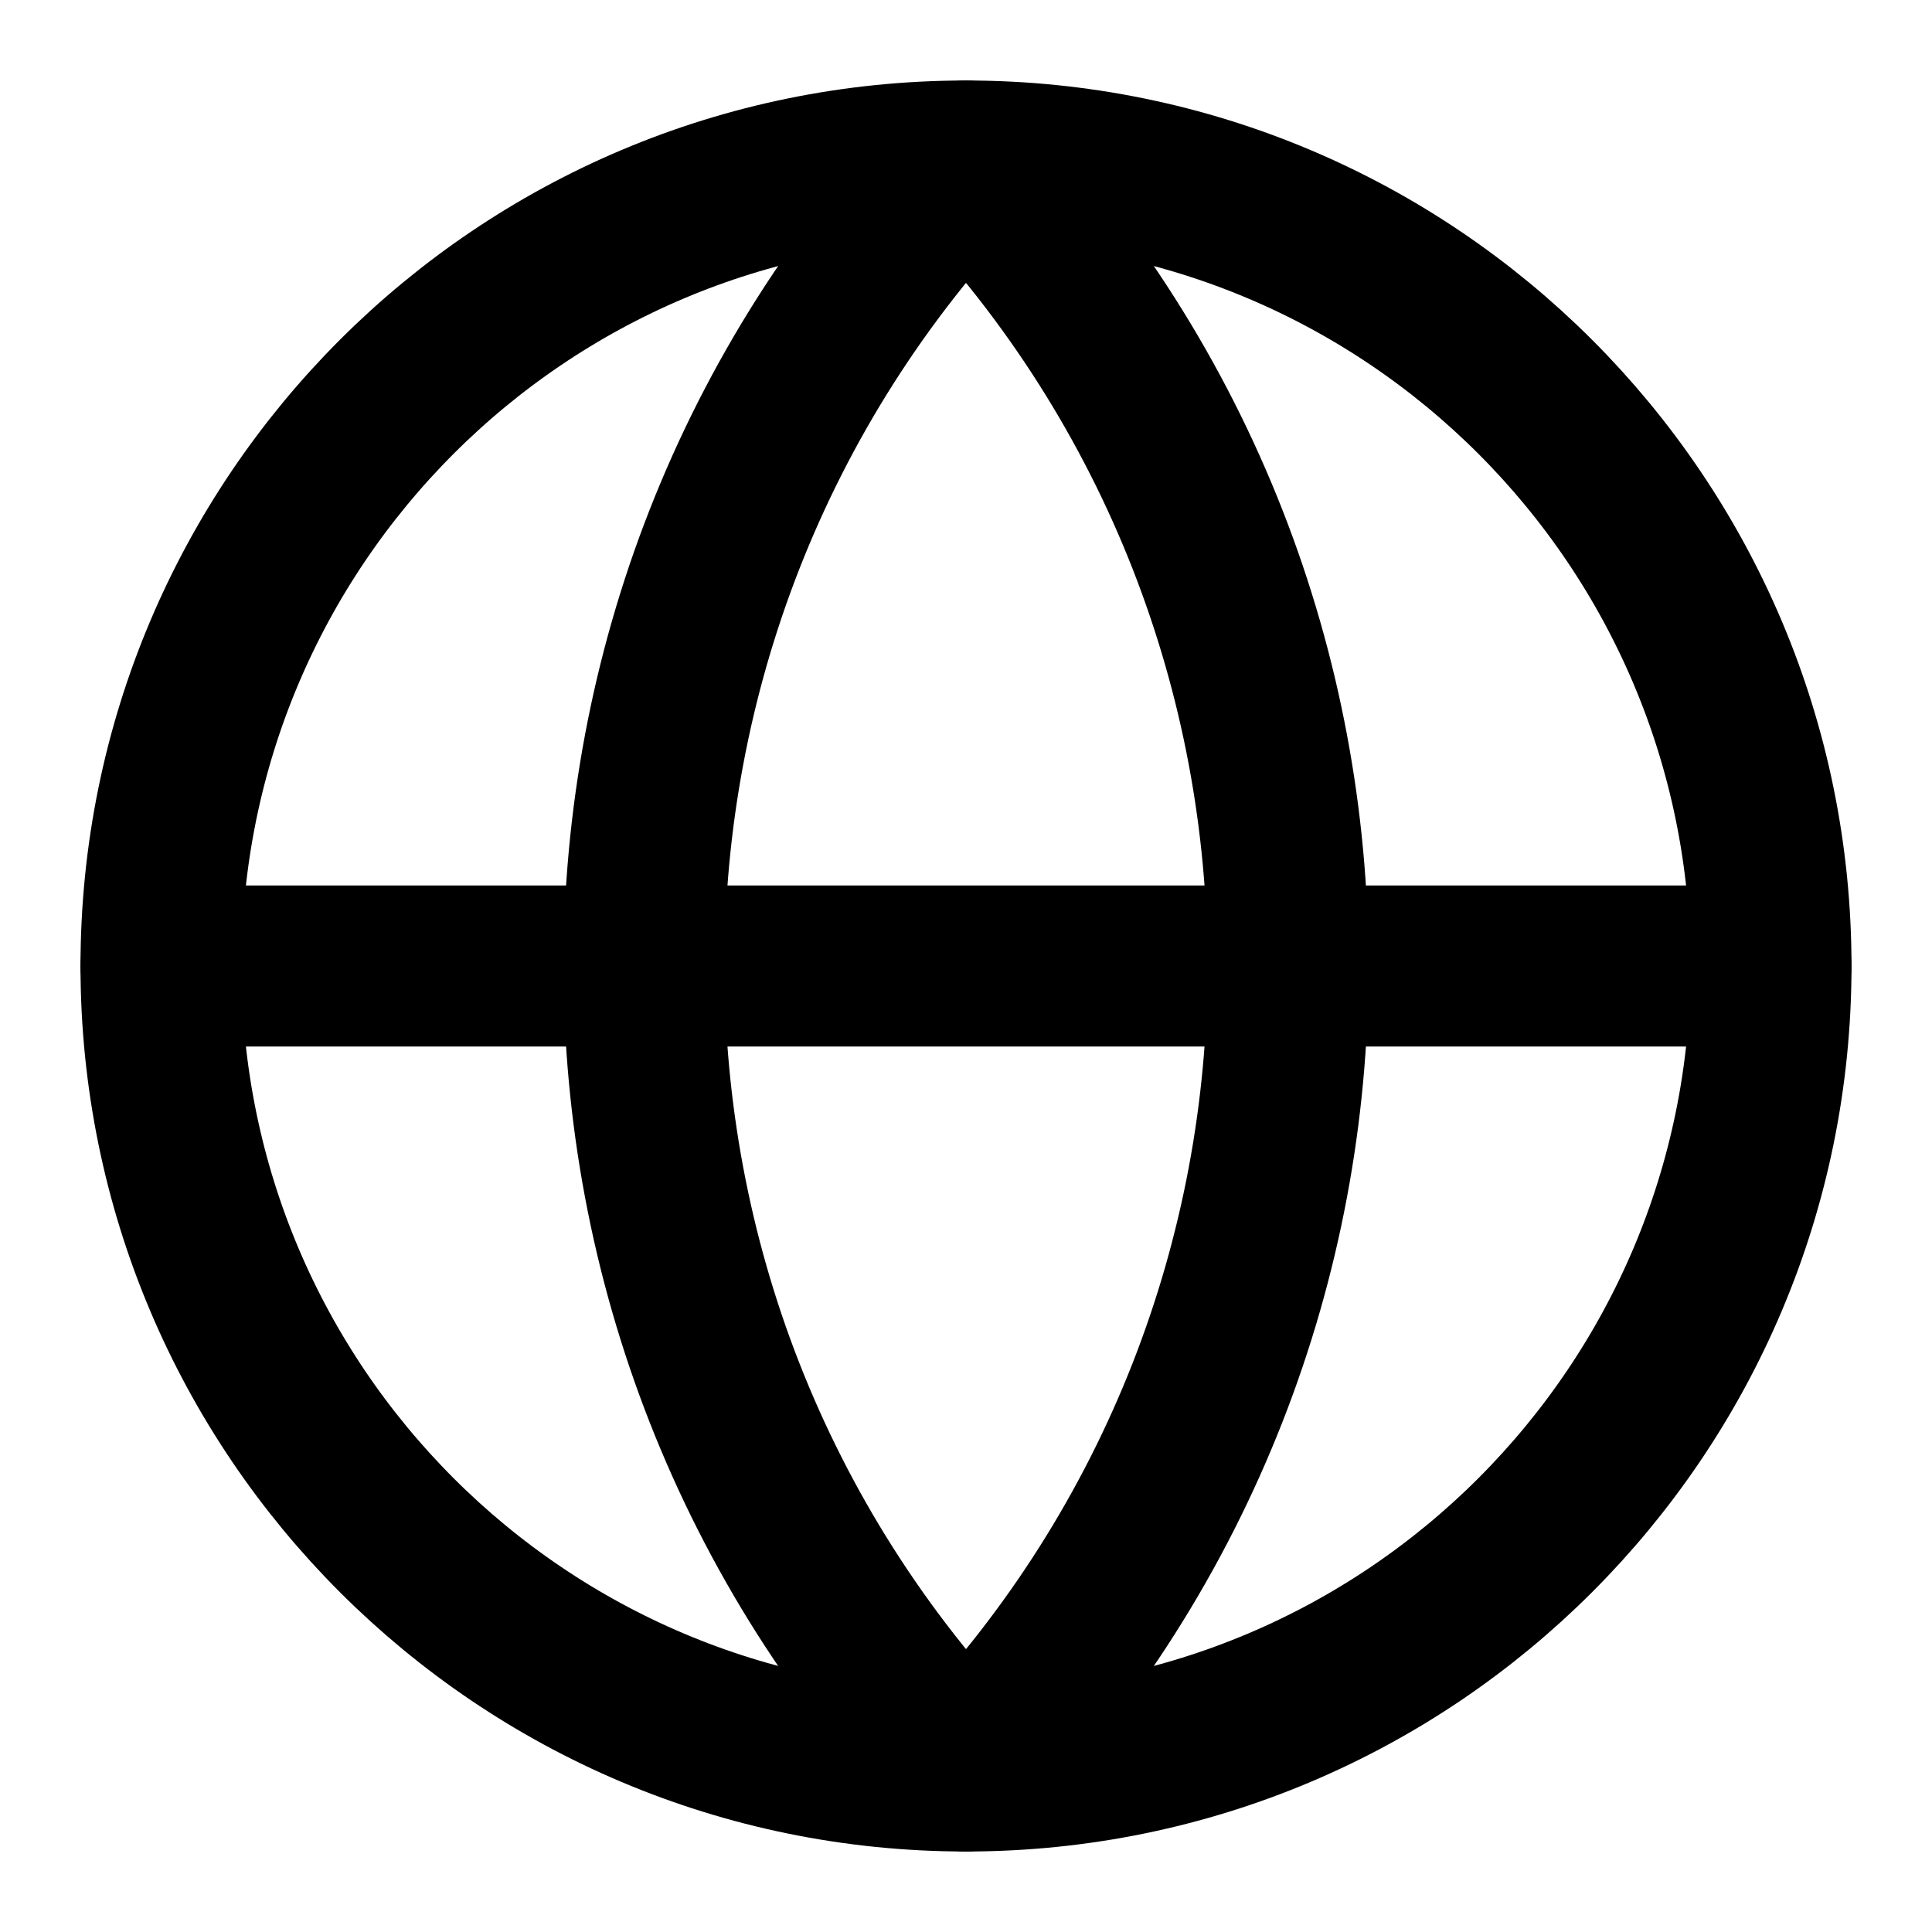
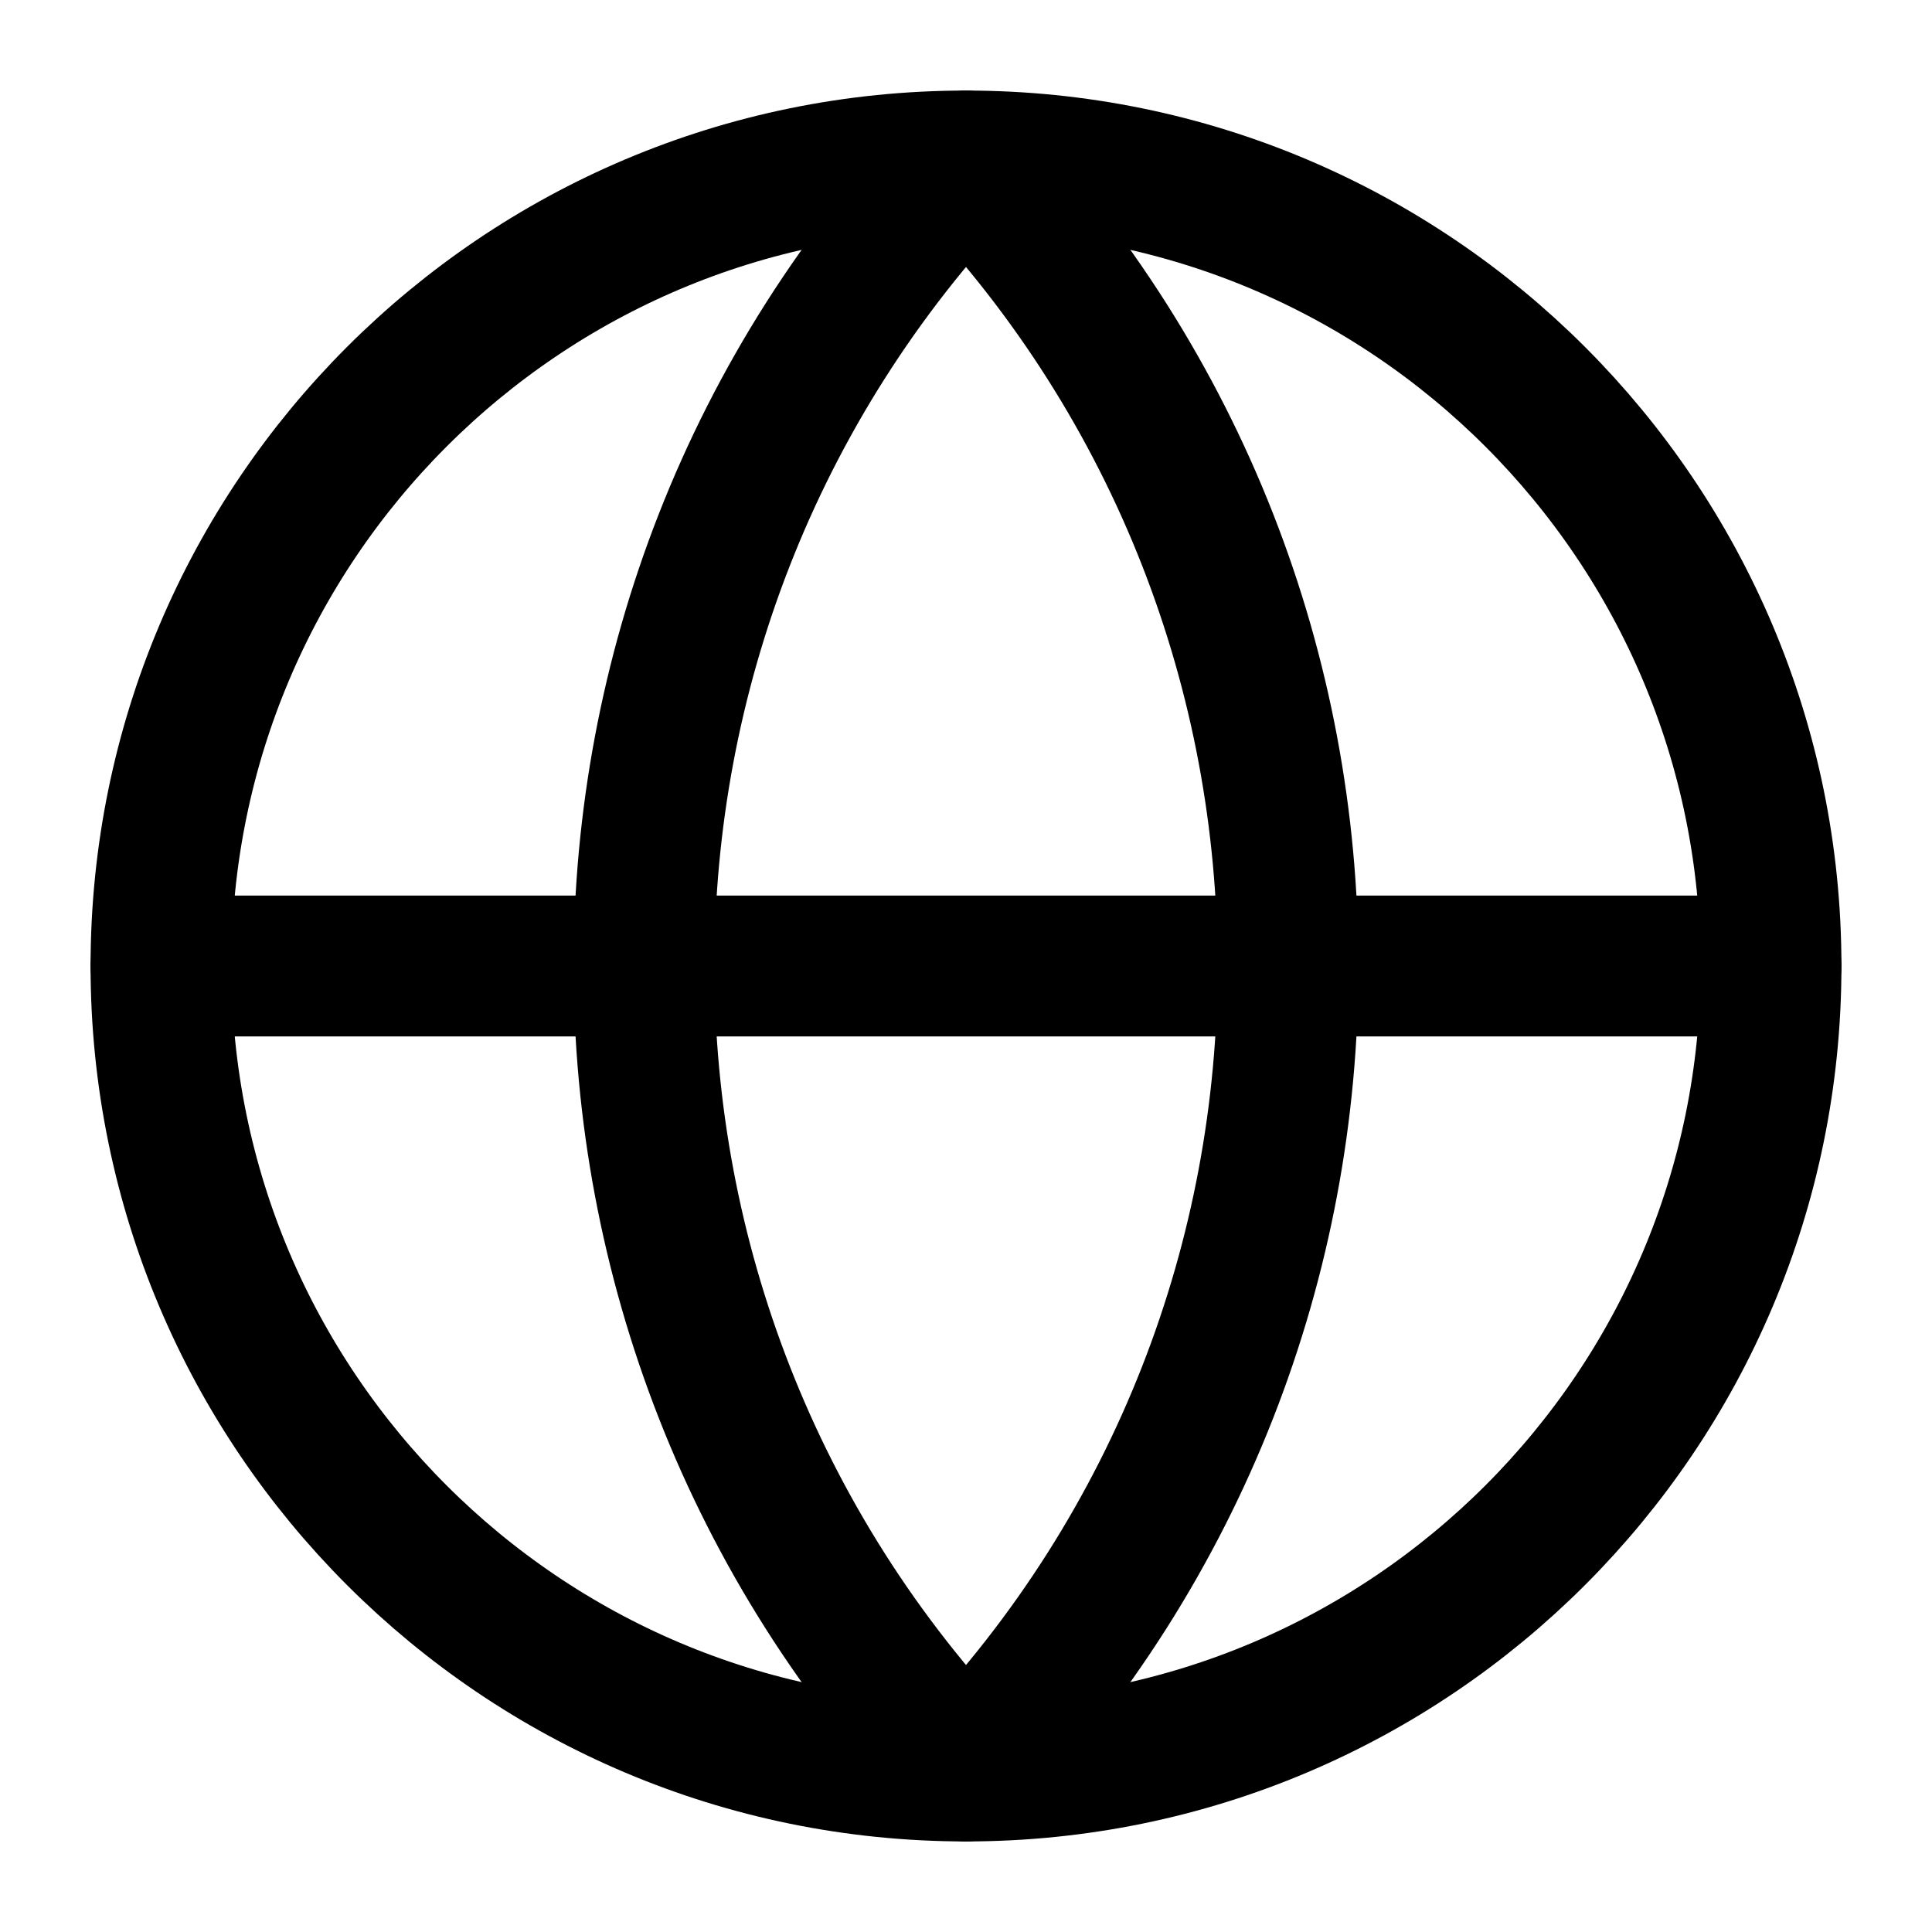
- <svg xmlns="http://www.w3.org/2000/svg" width="24" height="24" viewBox="0 0 24 24" fill="none" stroke="black" stroke-width="2" stroke-linecap="round" stroke-linejoin="round">
+ <svg xmlns="http://www.w3.org/2000/svg" width="24" height="24" viewBox="0 0 24 24" fill="none" stroke="black" stroke-width="1.75" stroke-linecap="round" stroke-linejoin="round">
  <circle cx="12" cy="12" r="10" />
  <path d="M12 2a14.5 14.5 0 0 0 0 20 14.5 14.5 0 0 0 0-20" />
  <path d="M2 12h20" />
</svg>
